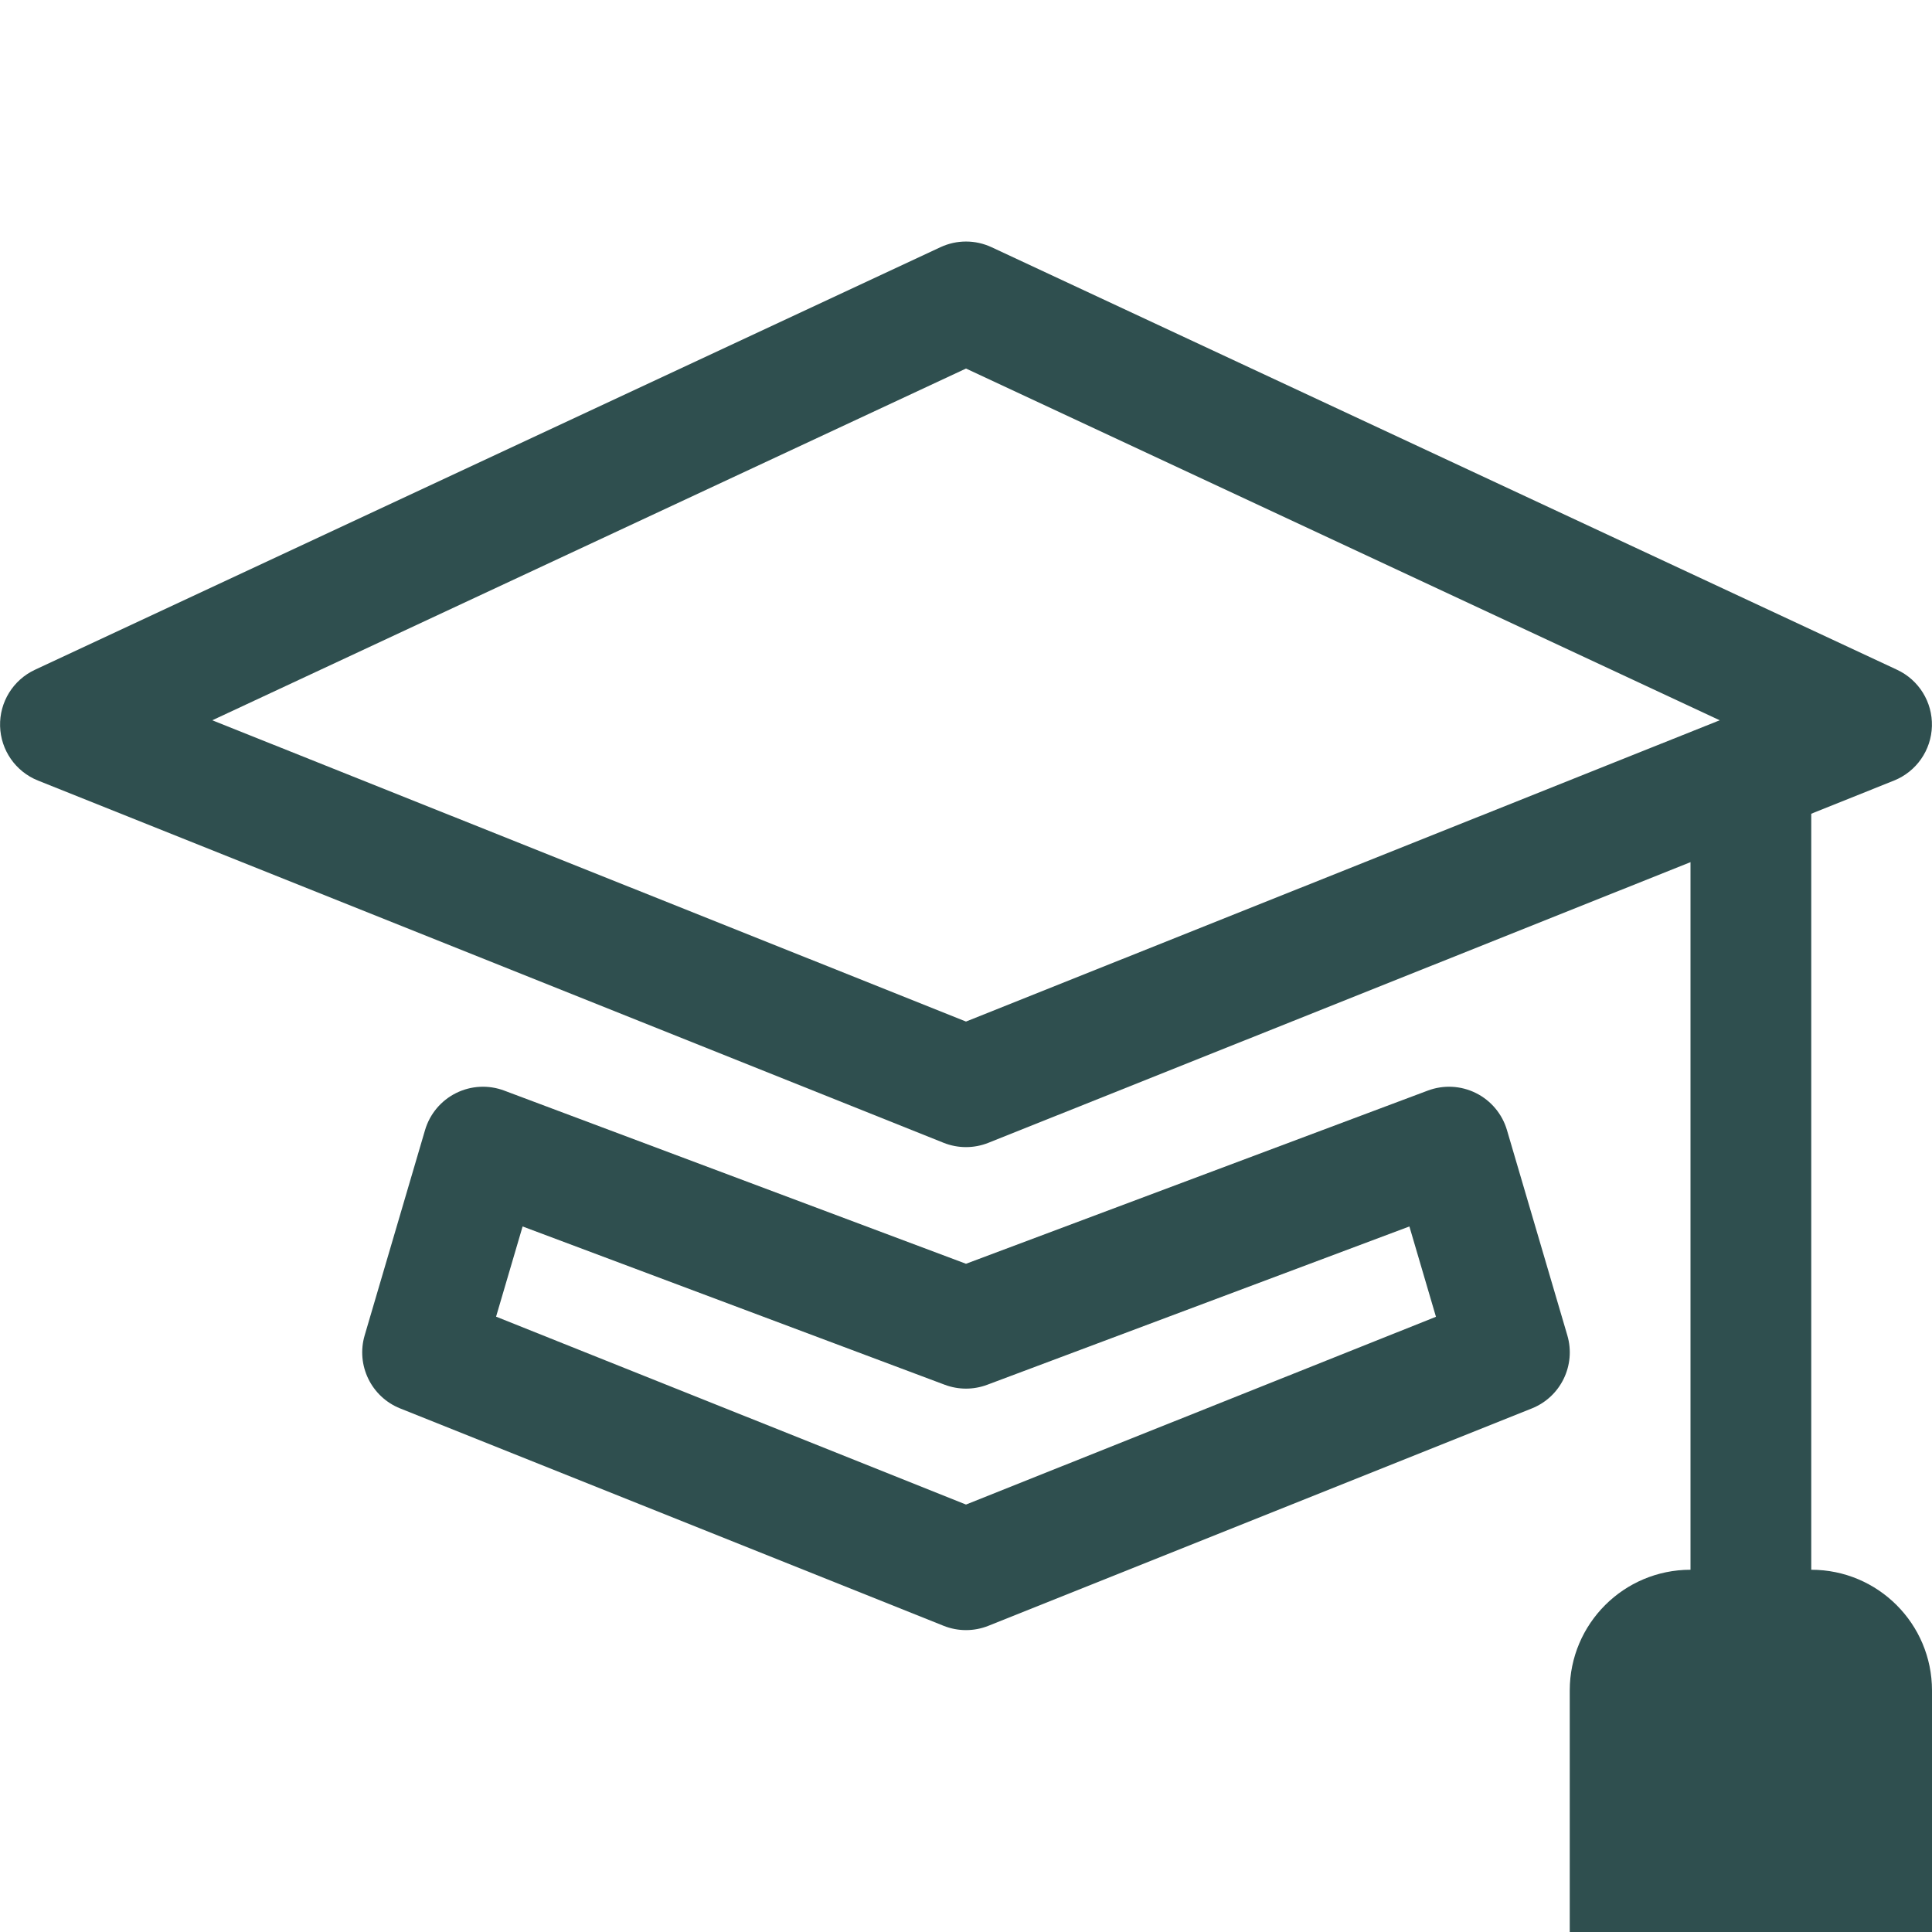
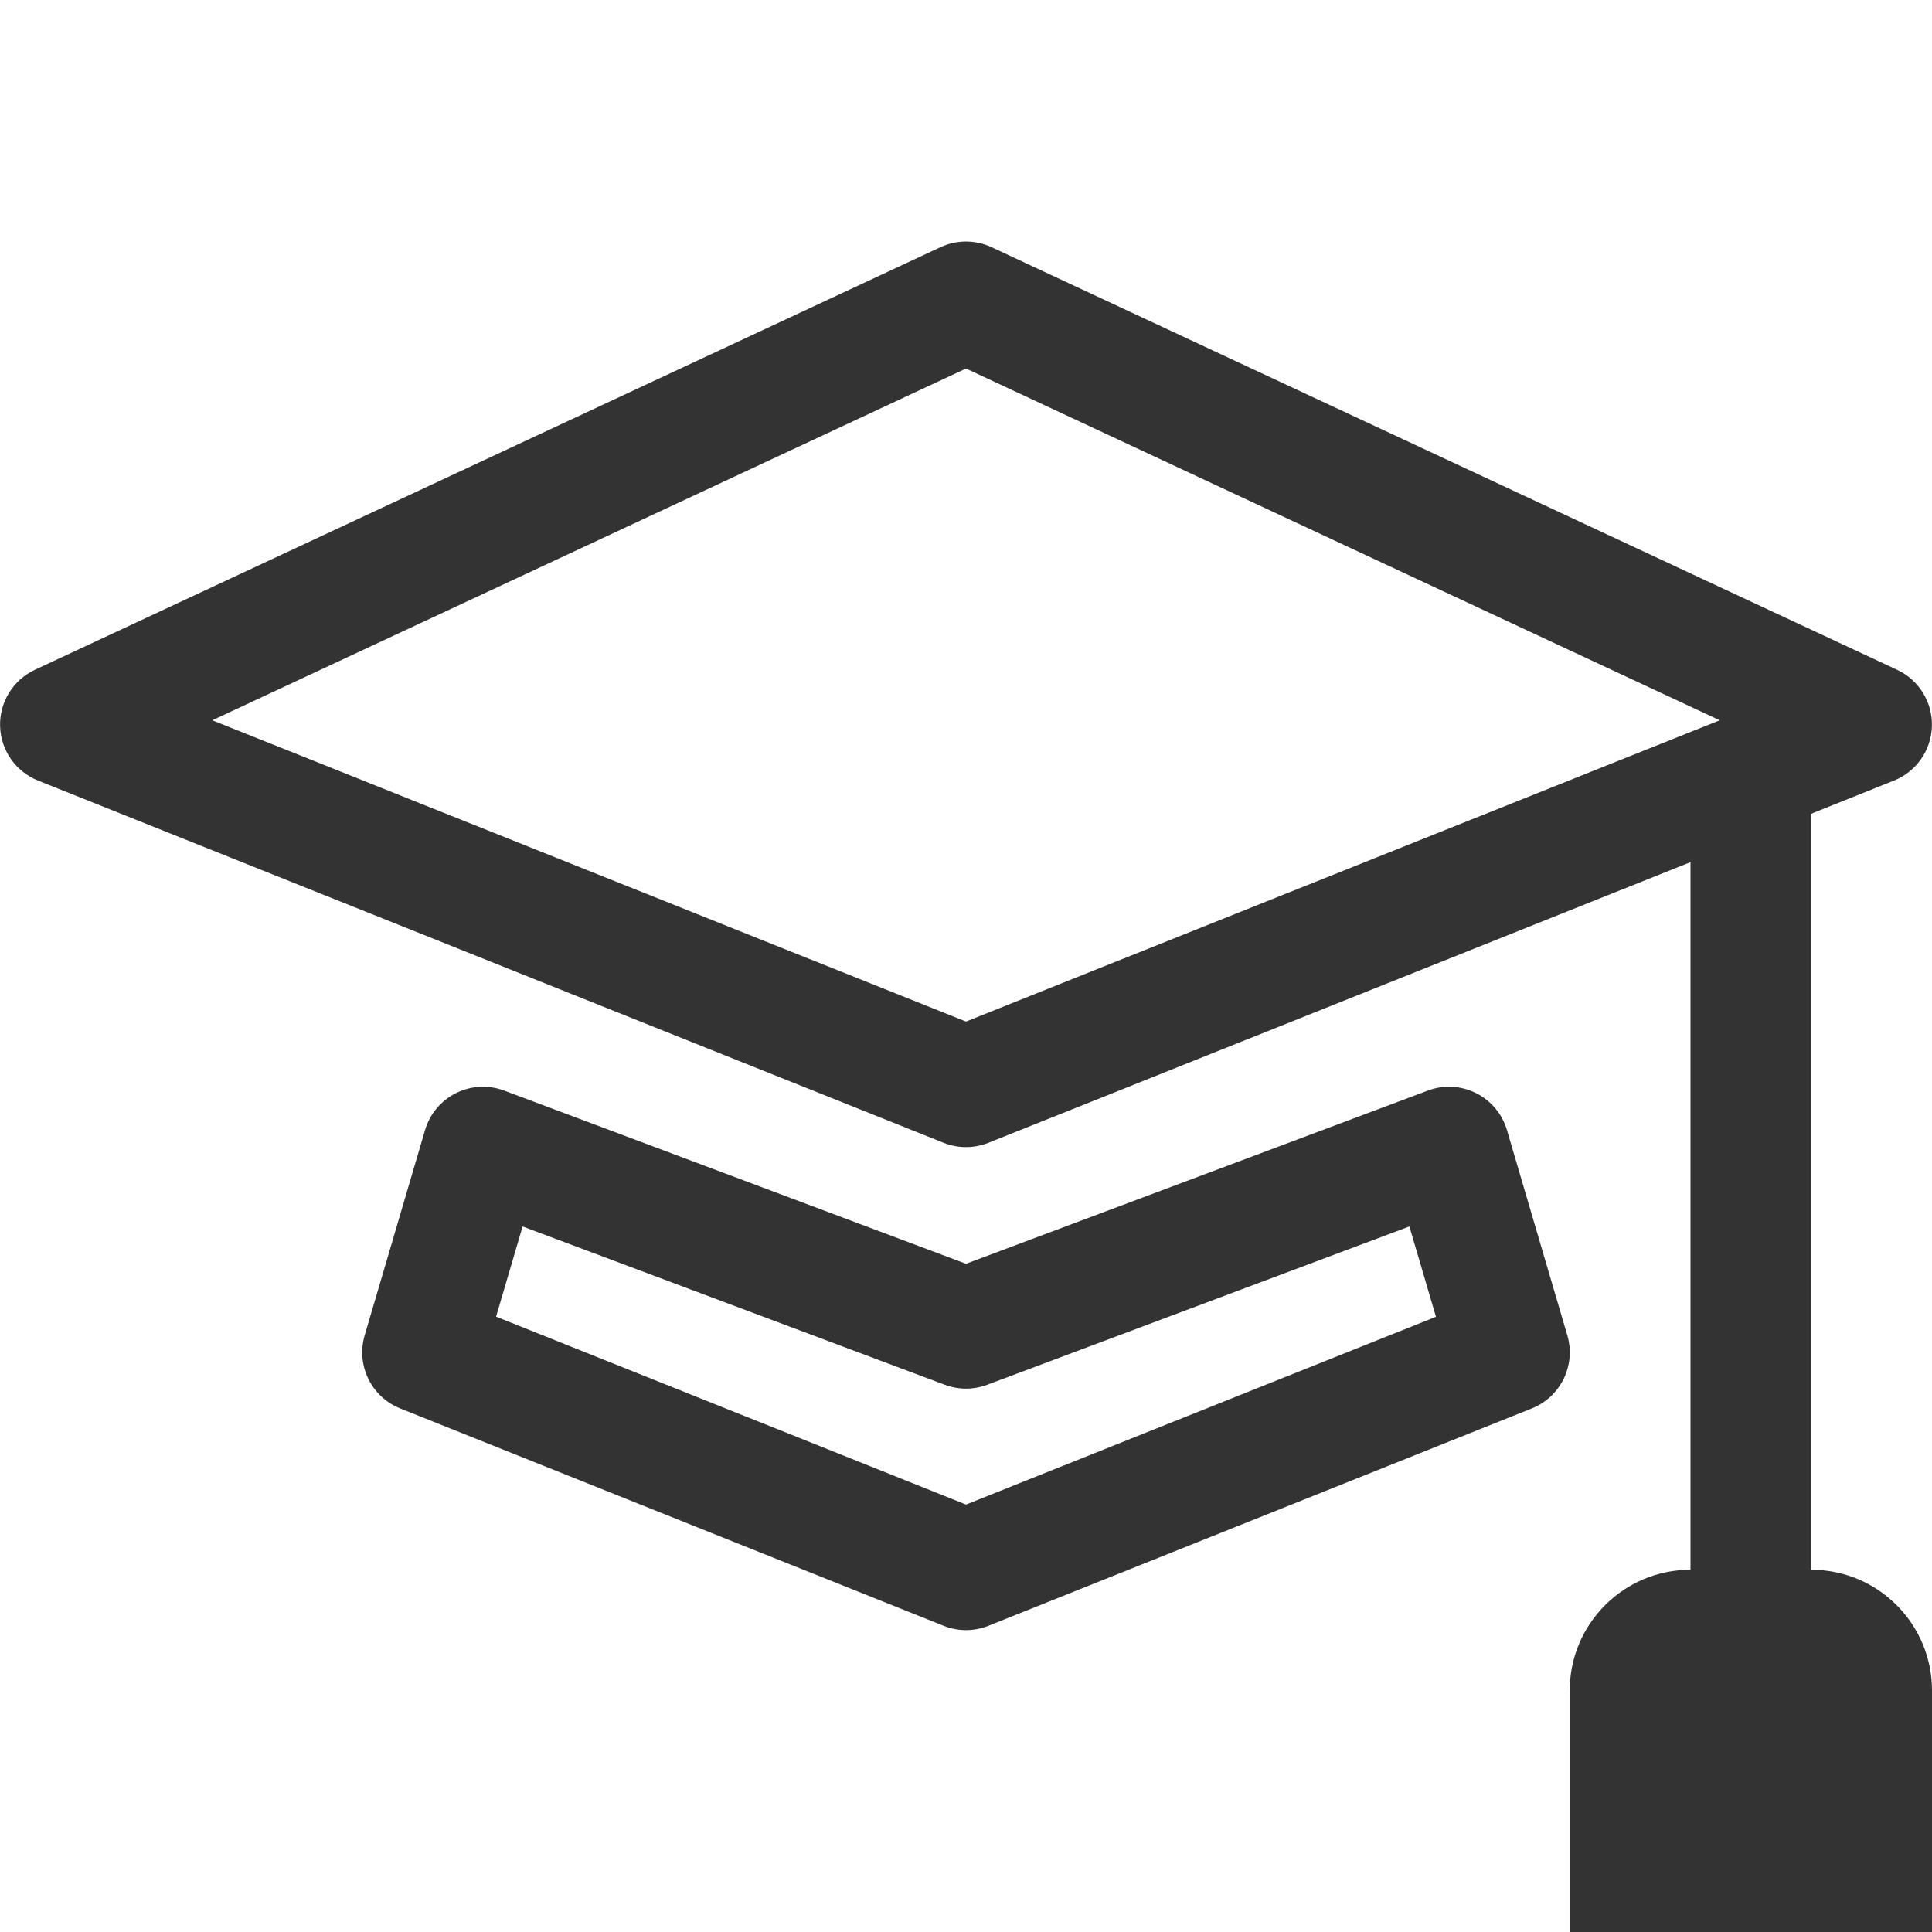
- <svg xmlns="http://www.w3.org/2000/svg" width="16" height="16" fill="#2f4f4f" class="bi bi-mortarboard" viewBox="0 0 16 16">
+ <svg xmlns="http://www.w3.org/2000/svg" width="16" height="16" fill="#333333" class="bi bi-mortarboard" viewBox="0 0 16 16">
  <path d="M8.211 2.047a.5.5 0 0 0-.422 0l-7.5 3.5a.5.5 0 0 0 .025.917l7.5 3a.5.5 0 0 0 .372 0L14 7.14V13a1 1 0 0 0-1 1v2h3v-2a1 1 0 0 0-1-1V6.739l.686-.275a.5.5 0 0 0 .025-.917l-7.5-3.5ZM8 8.46 1.758 5.965 8 3.052l6.242 2.913L8 8.46Z" />
  <path d="M4.176 9.032a.5.5 0 0 0-.656.327l-.5 1.7a.5.5 0 0 0 .294.605l4.5 1.8a.5.5 0 0 0 .372 0l4.5-1.8a.5.5 0 0 0 .294-.605l-.5-1.7a.5.5 0 0 0-.656-.327L8 10.466 4.176 9.032Zm-.068 1.873.22-.748 3.496 1.311a.5.5 0 0 0 .352 0l3.496-1.311.22.748L8 12.46l-3.892-1.556Z" />
</svg>
